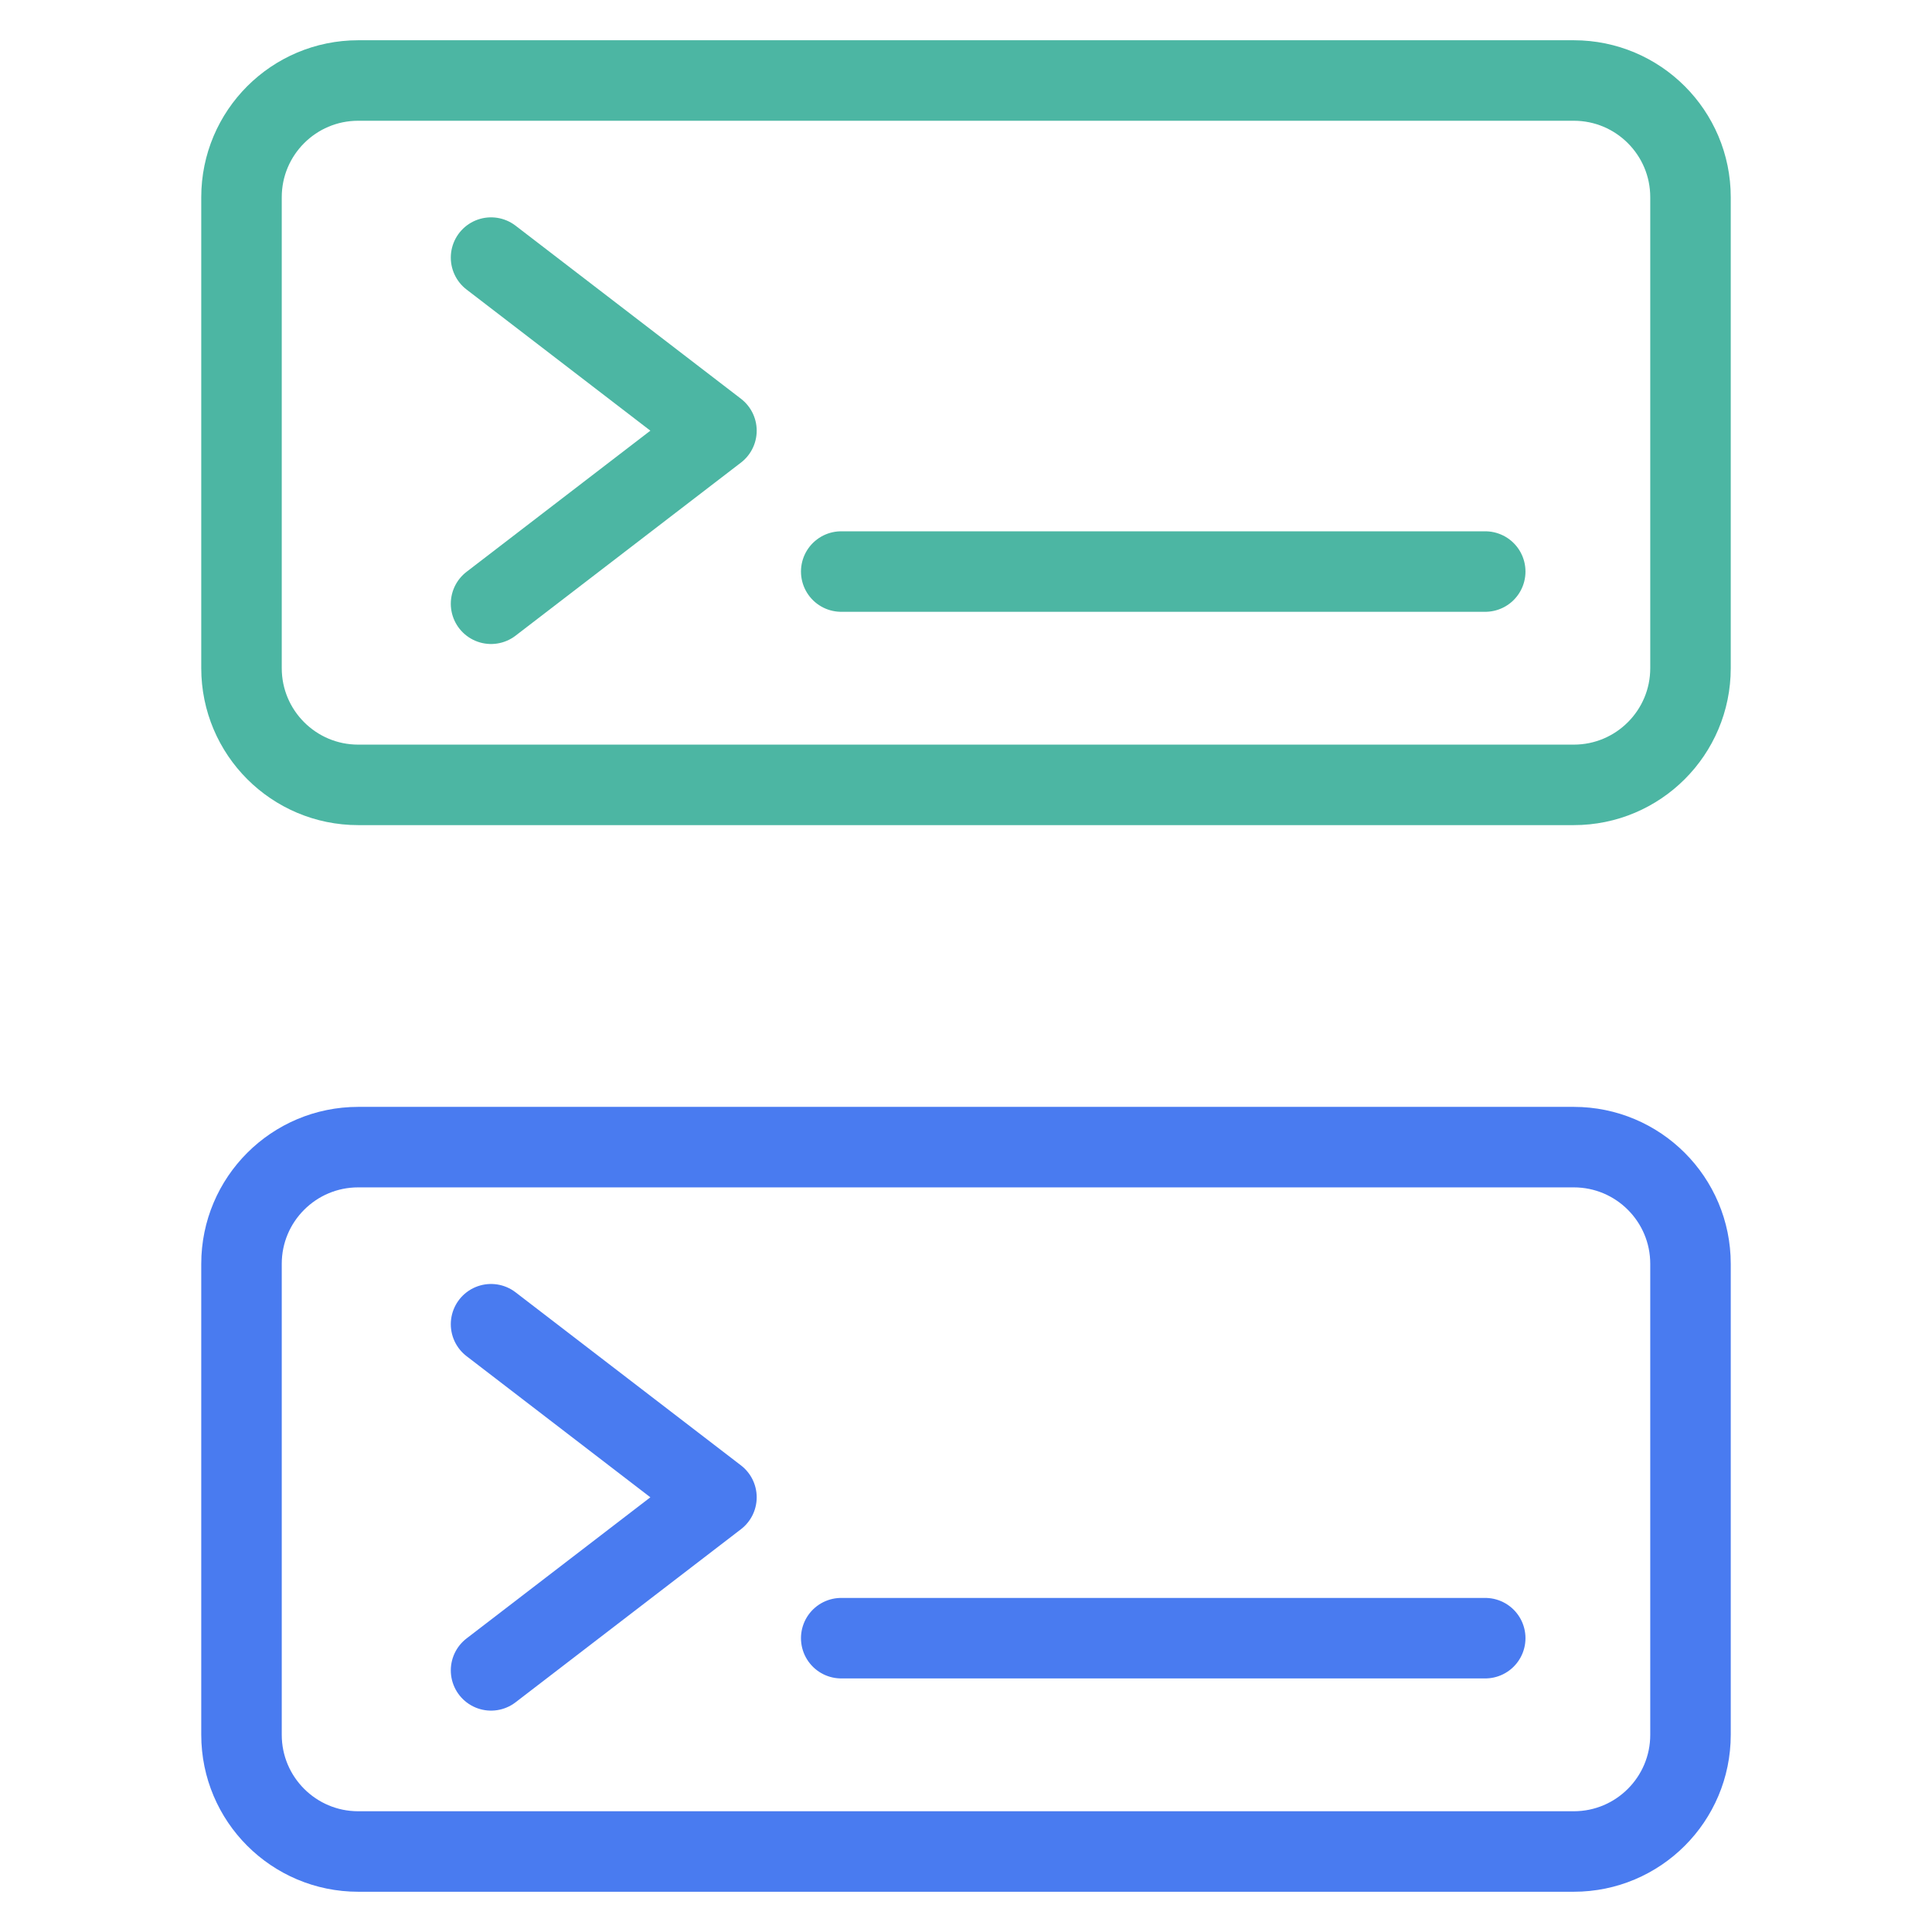
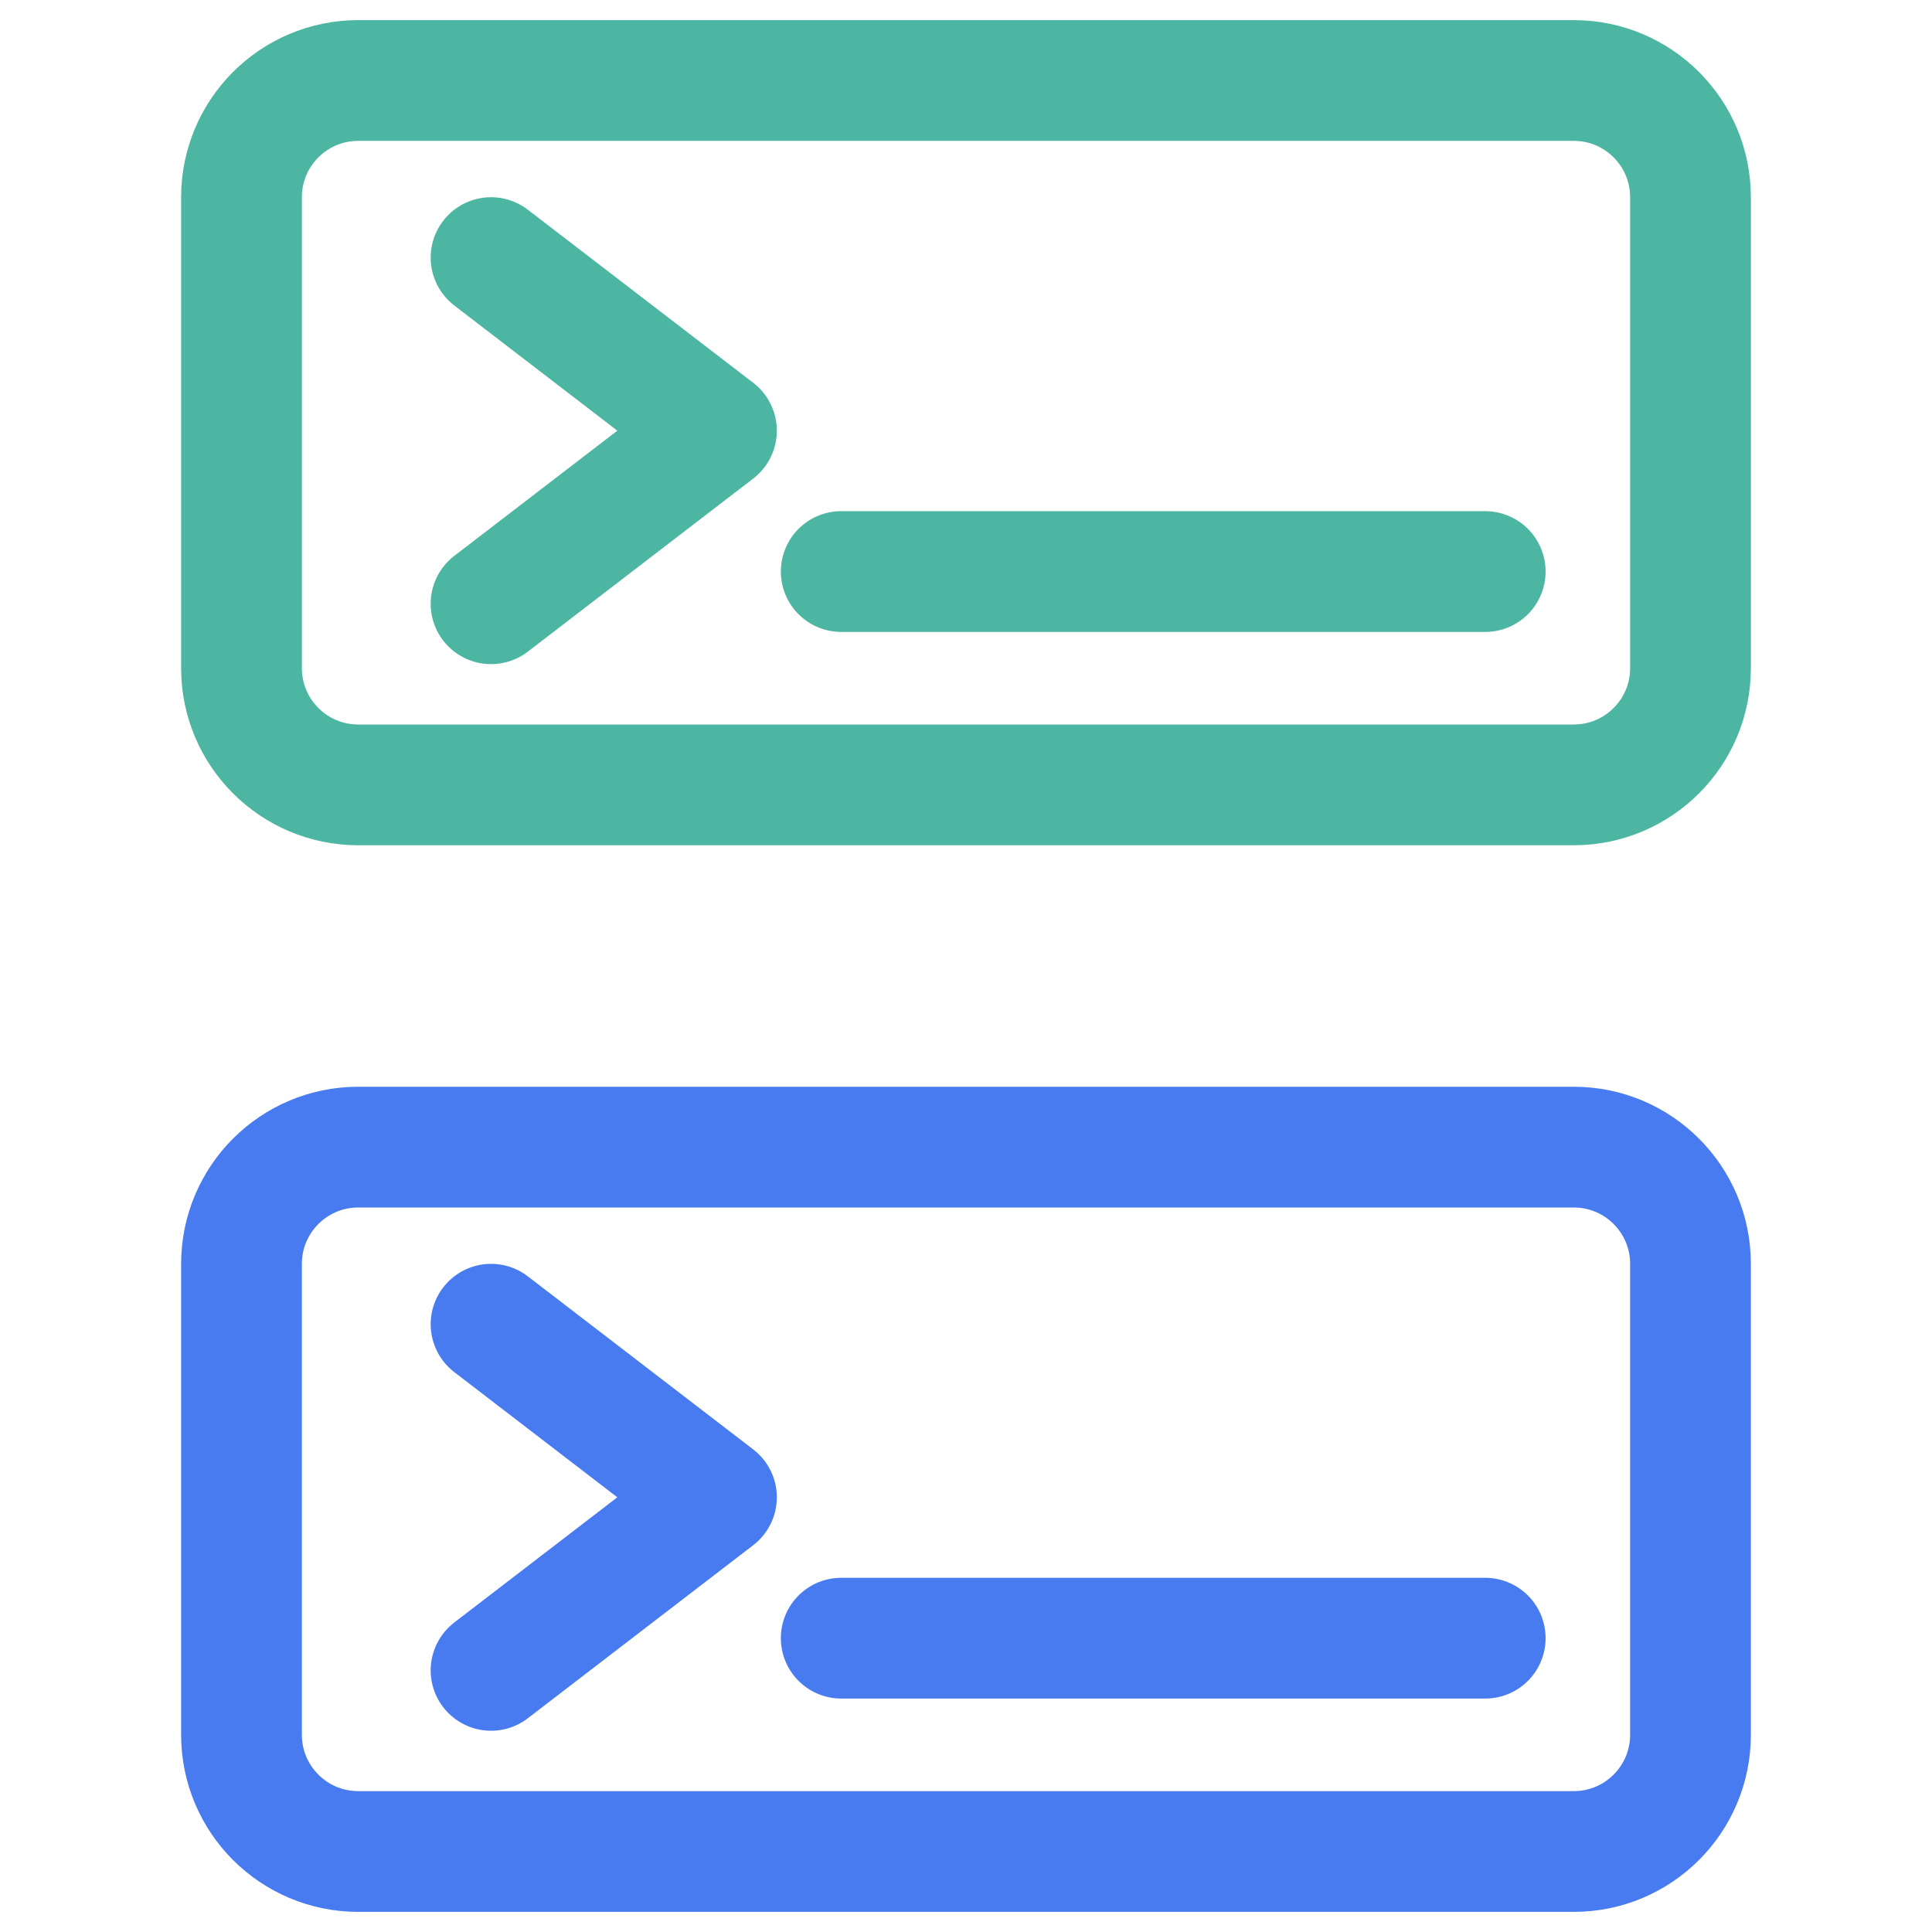
<svg xmlns="http://www.w3.org/2000/svg" width="256" height="256" viewBox="0 0 256 256" fill="none">
  <g transform="scale(10.66667)">
-     <rect x="3" y="1" width="18" height="8.75" rx="1.45" stroke="#4CB6A3" stroke-width="1" />
-     <path d="M6.1 3.2L8.9 5.35L6.1 7.5" stroke="#4CB6A3" stroke-width="1" stroke-linecap="round" stroke-linejoin="round" />
-     <path d="M10.45 7.1H18.45" stroke="#4CB6A3" stroke-width="1" stroke-linecap="round" />
-     <rect x="3" y="14.25" width="18" height="8.75" rx="1.45" stroke="#497BF0" stroke-width="1" />
-     <path d="M6.1 16.45L8.9 18.6L6.1 20.75" stroke="#497BF0" stroke-width="1" stroke-linecap="round" stroke-linejoin="round" />
-     <path d="M10.45 20.35H18.45" stroke="#497BF0" stroke-width="1" stroke-linecap="round" />
+     <rect x="3" y="1" width="18" height="8.75" rx="1.45" stroke="#4CB6A3" stroke-width="1.5" />
+     <path d="M6.1 3.2L8.9 5.35L6.1 7.5" stroke="#4CB6A3" stroke-width="1.5" stroke-linecap="round" stroke-linejoin="round" />
+     <path d="M10.45 7.1H18.45" stroke="#4CB6A3" stroke-width="1.5" stroke-linecap="round" />
+     <rect x="3" y="14.25" width="18" height="8.75" rx="1.45" stroke="#497BF0" stroke-width="1.5" />
+     <path d="M6.1 16.45L8.9 18.6L6.1 20.75" stroke="#497BF0" stroke-width="1.5" stroke-linecap="round" stroke-linejoin="round" />
+     <path d="M10.45 20.35H18.45" stroke="#497BF0" stroke-width="1.5" stroke-linecap="round" />
  </g>
</svg>
